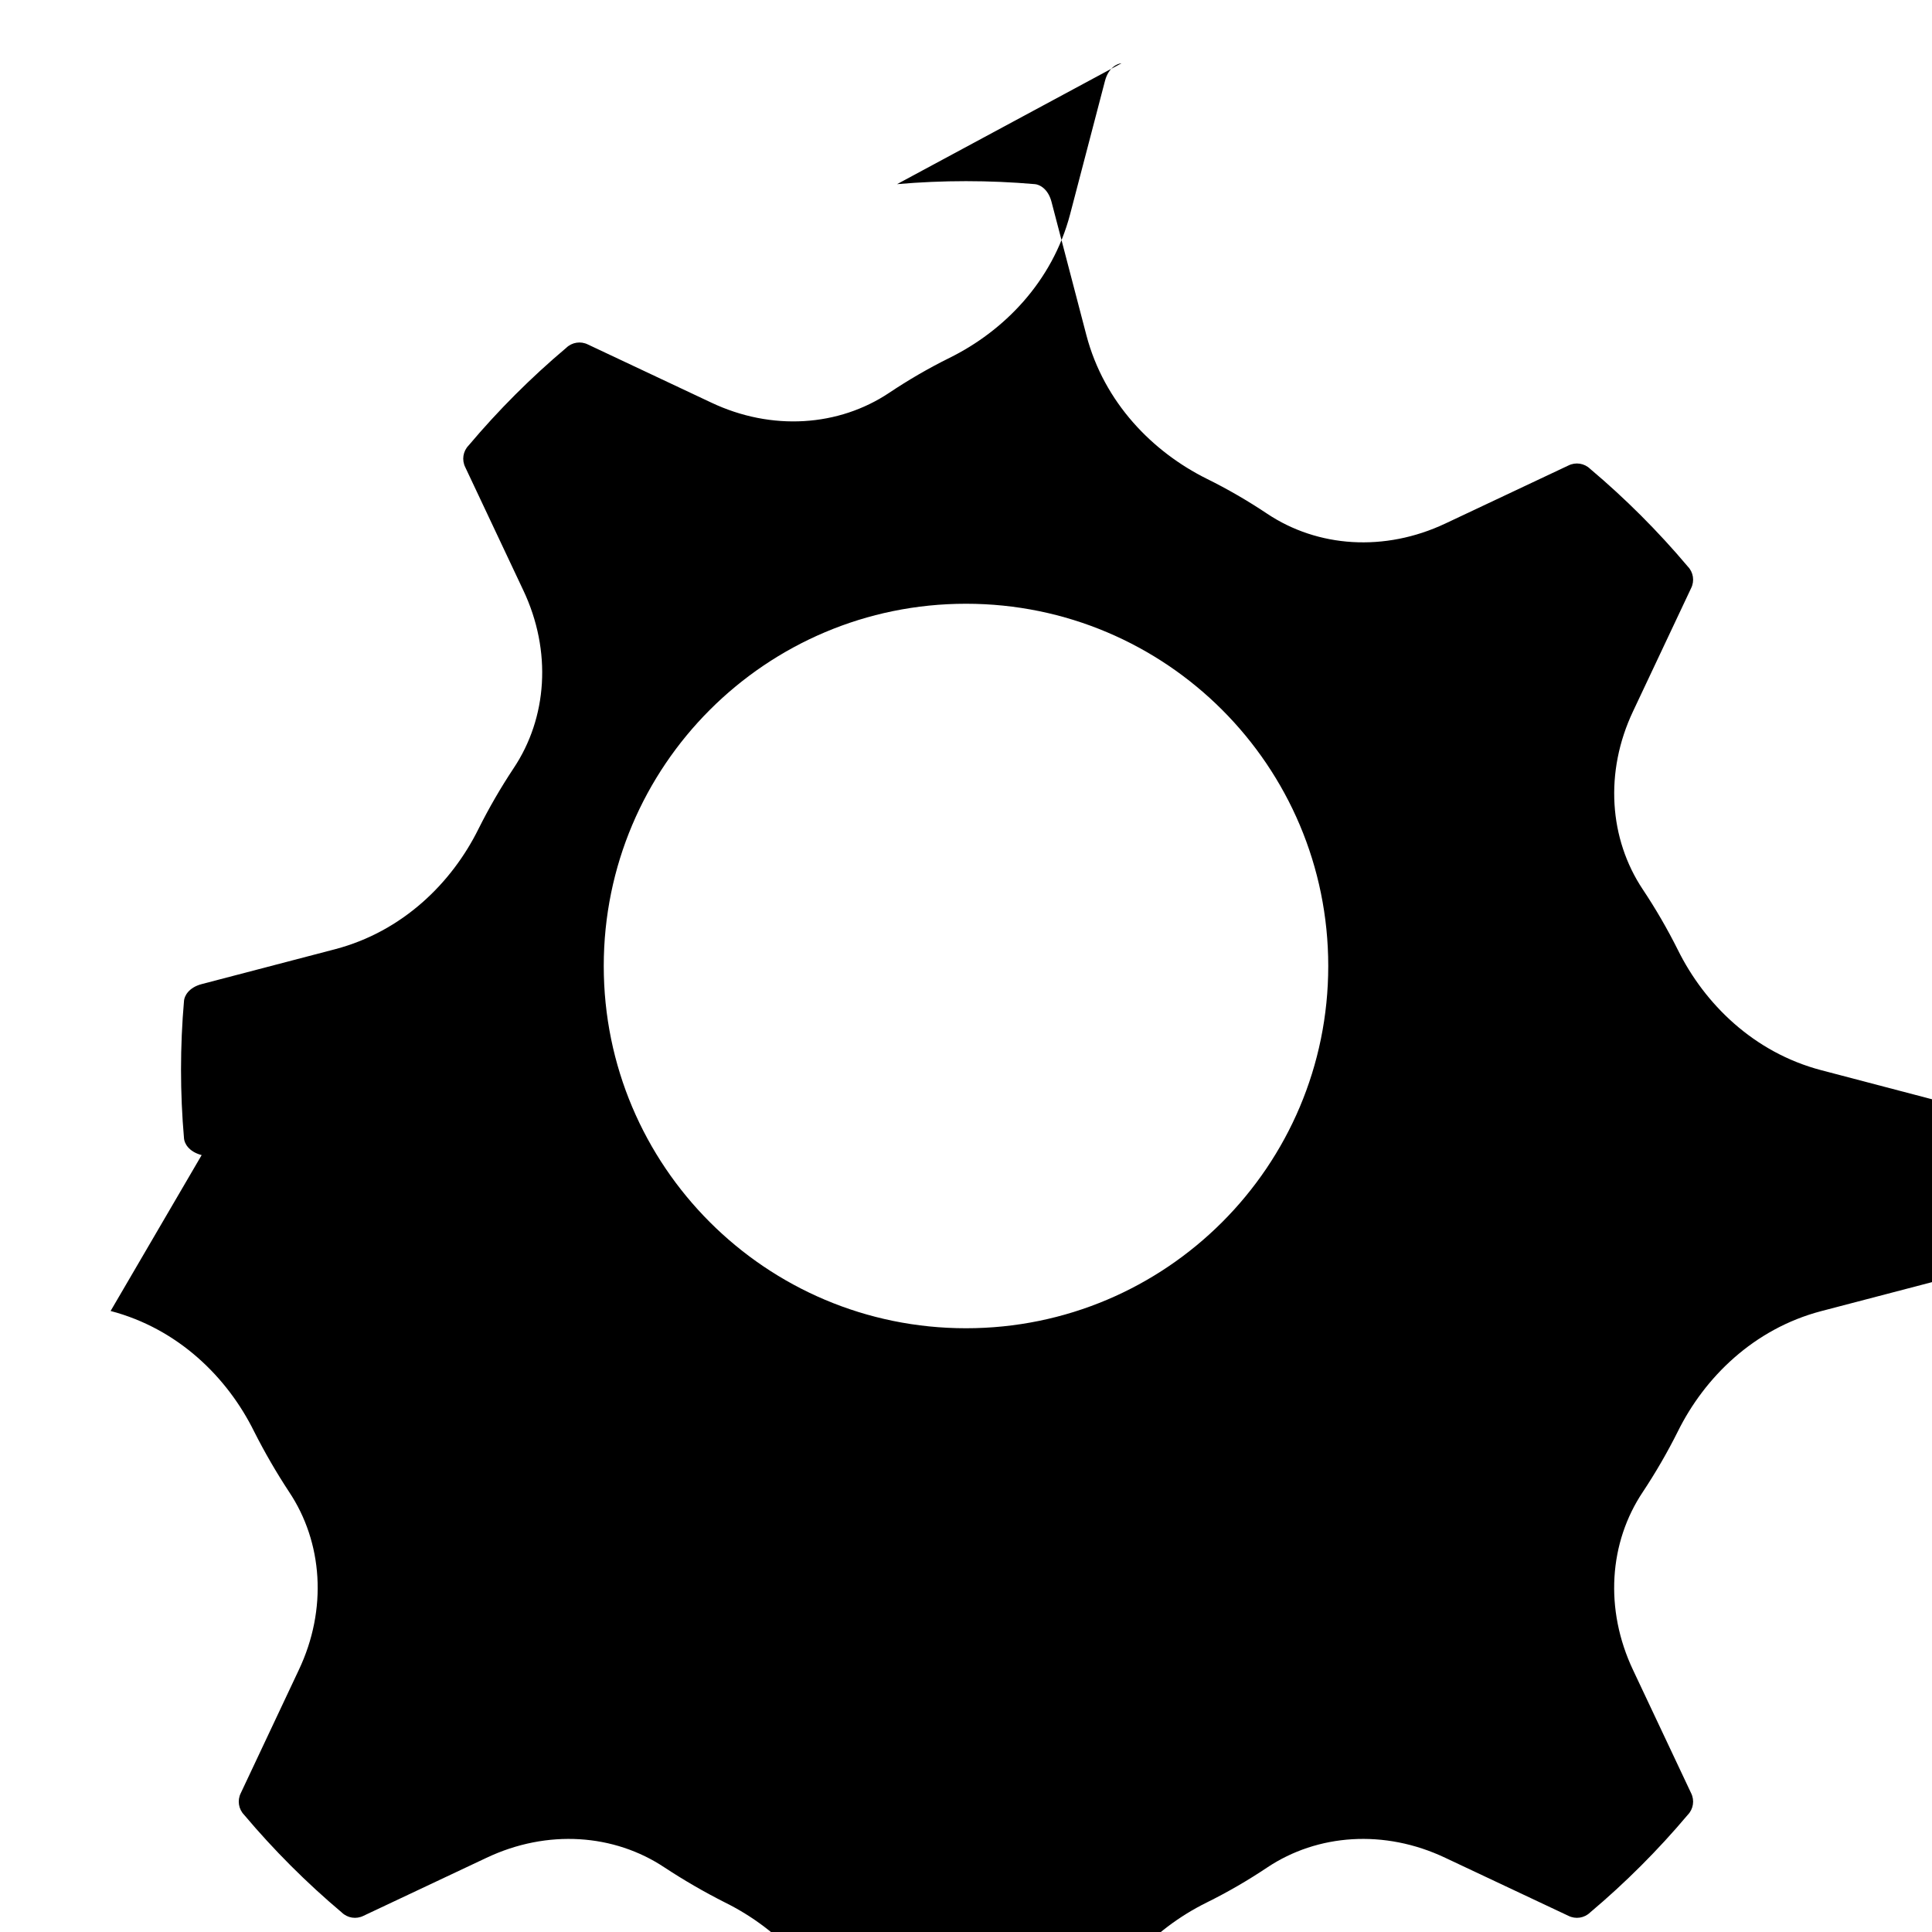
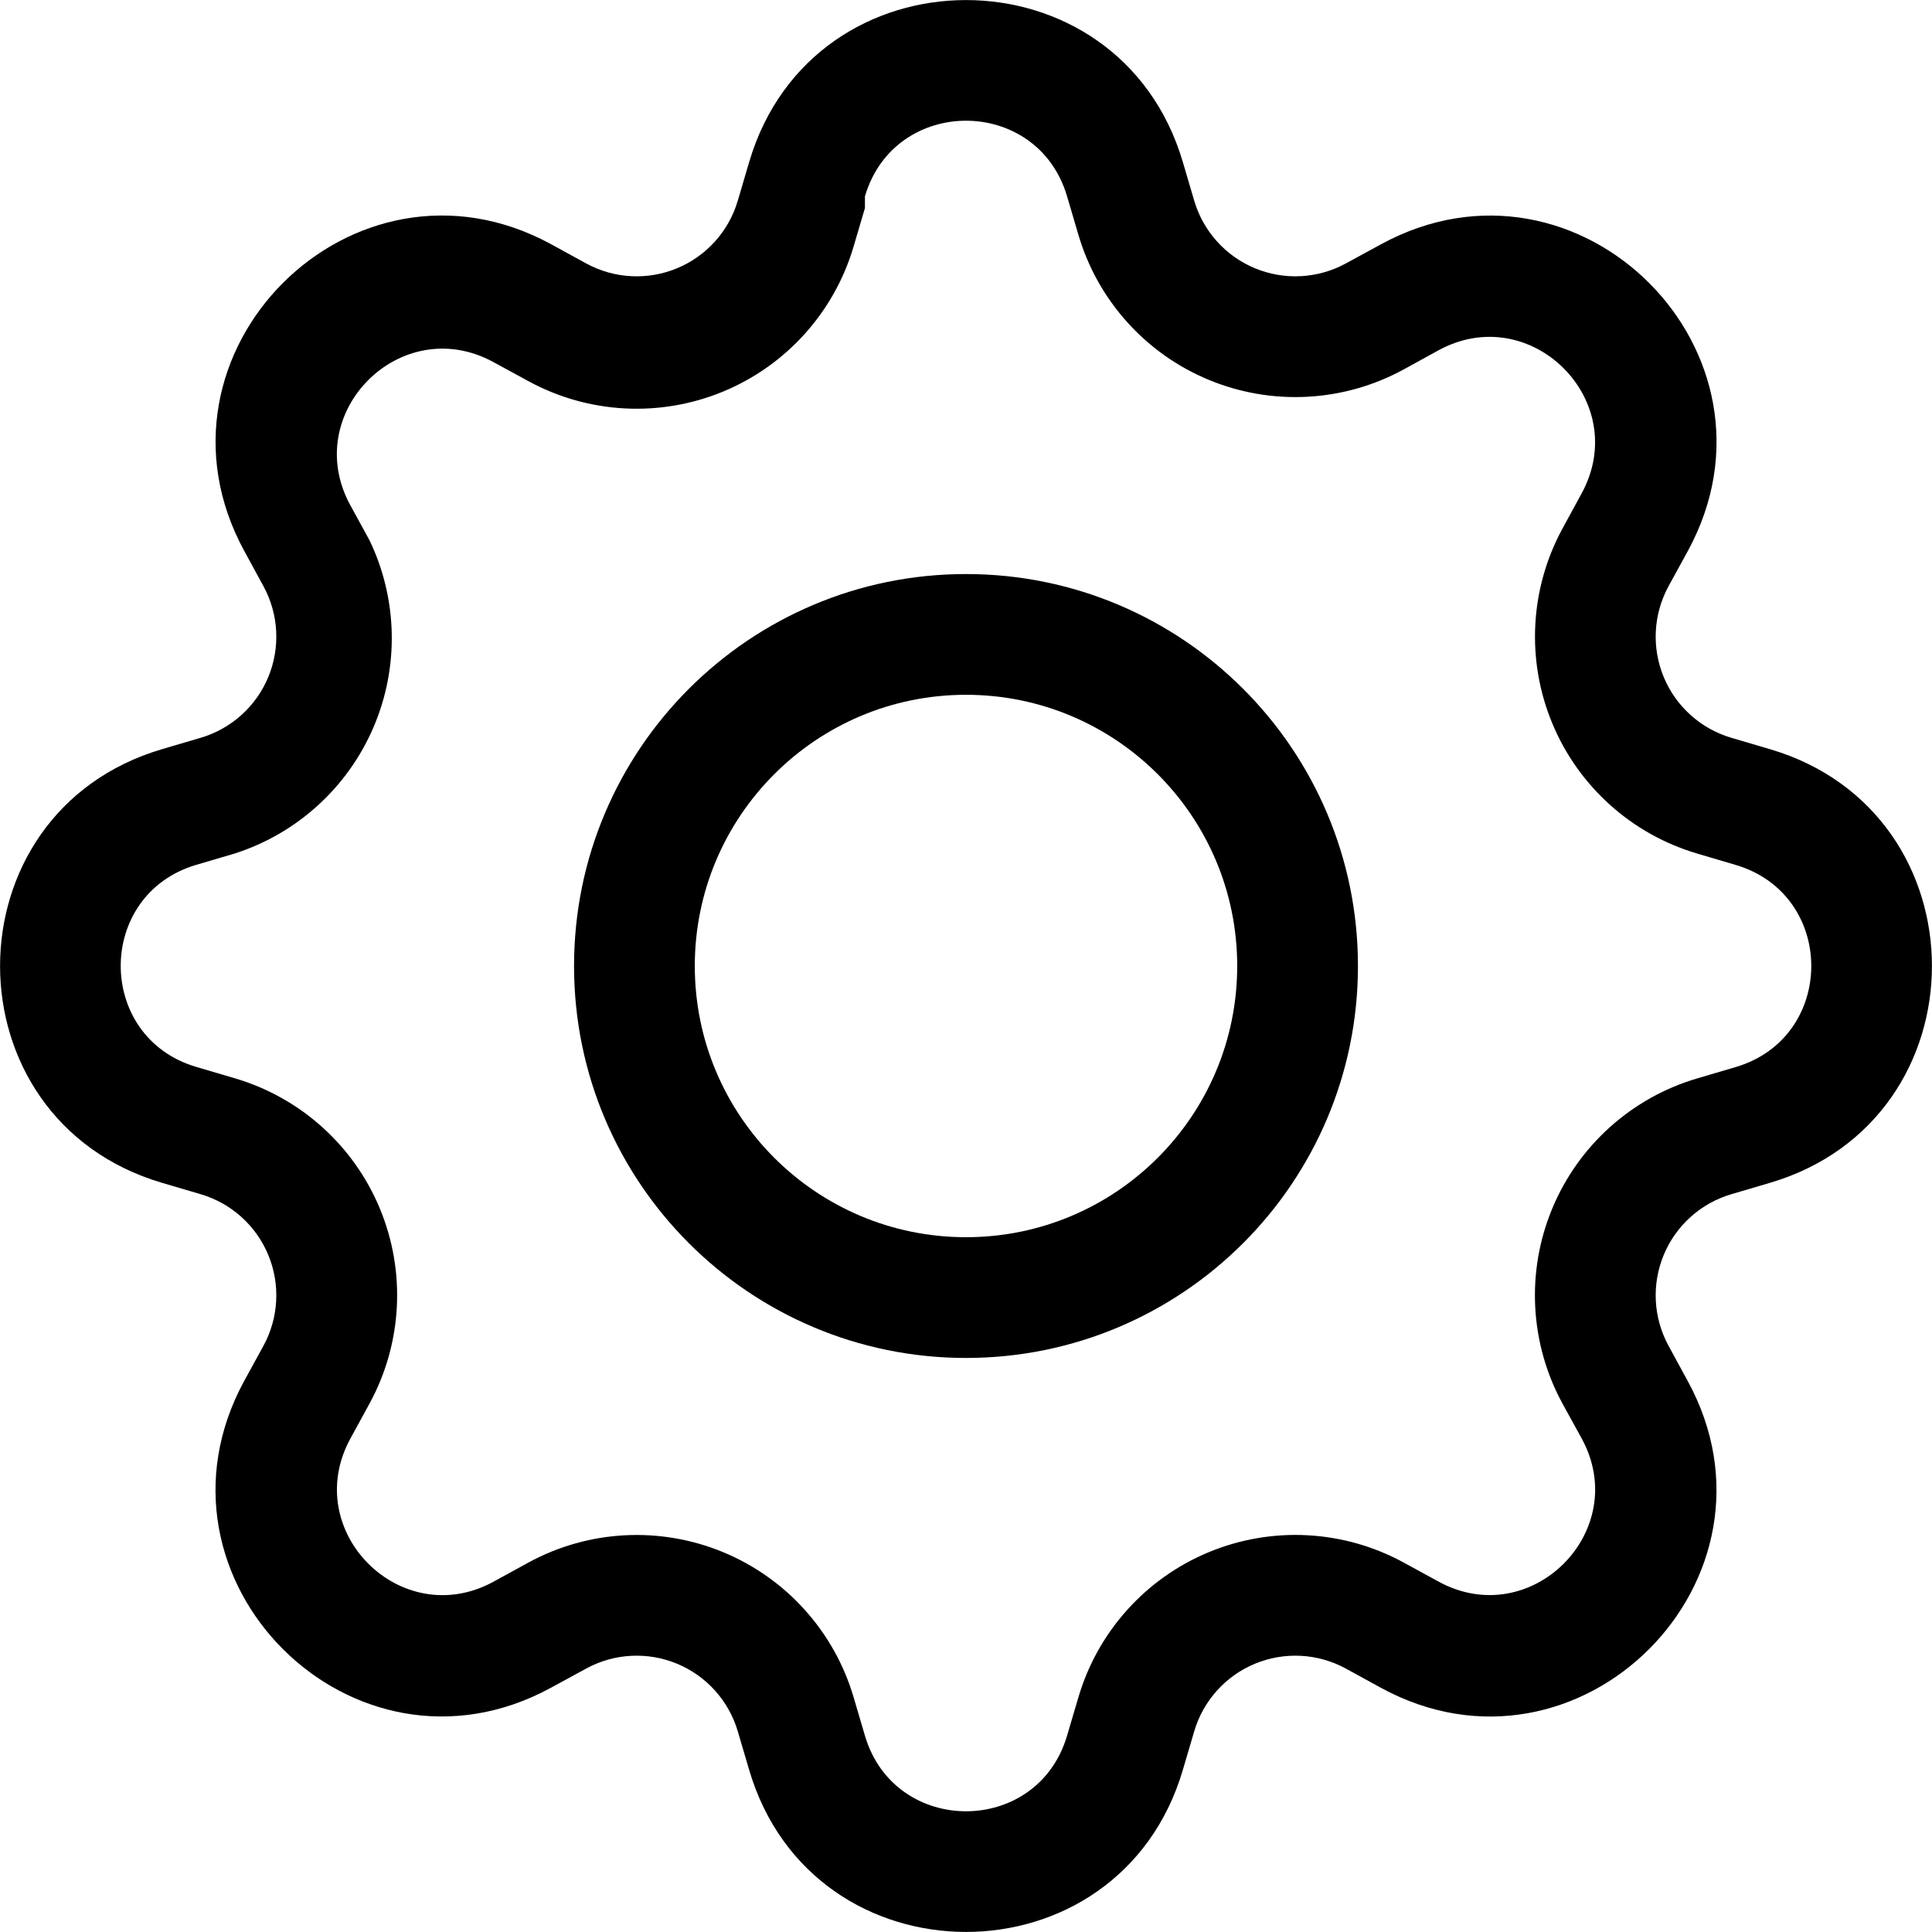
<svg xmlns="http://www.w3.org/2000/svg" viewBox="0 0 16 16" fill="currentColor">
-   <path fill-rule="evenodd" d="M7.429 1.525a6.593 6.593 0 0 1 1.142 0c.036.003.108.036.137.146l.289 1.105c.147.56.55.967.997 1.189.174.086.341.183.501.29.417.278.97.319 1.476.08l1.018-.48a.157.157 0 0 1 .18.028 6.718 6.718 0 0 1 .808.808.157.157 0 0 1 .028.18l-.48 1.018c-.24.506-.198 1.06.08 1.477.106.159.203.326.29.5.221.447.628.85 1.188.997l1.105.29c.11.029.143.1.146.137a6.573 6.573 0 0 1 0 1.142c-.003.036-.036.108-.146.137l-1.105.289c-.56.147-.967.55-1.188.997-.087.174-.184.341-.29.501-.279.417-.32.97-.08 1.476l.48 1.018a.157.157 0 0 1-.028.18 6.701 6.701 0 0 1-.808.808.157.157 0 0 1-.18.028l-1.019-.48c-.505-.24-1.06-.198-1.476.08-.16.107-.327.204-.501.29-.447.221-.85.628-.997 1.188l-.289 1.105c-.029.11-.1.143-.137.146a6.573 6.573 0 0 1-1.142 0c-.036-.003-.108-.036-.137-.146l-.289-1.105c-.147-.56-.55-.967-.997-1.188a5.081 5.081 0 0 1-.501-.29c-.417-.278-.97-.32-1.476-.08l-1.018.48a.157.157 0 0 1-.18-.028 6.705 6.705 0 0 1-.808-.808.157.157 0 0 1-.028-.18l.48-1.019c.24-.505.198-1.06-.08-1.476a5.088 5.088 0 0 1-.29-.501c-.221-.447-.628-.85-1.188-.997L1.67 9.566c-.11-.029-.143-.1-.146-.137a6.573 6.573 0 0 1 0-1.142c.003-.036.036-.108.146-.137l1.105-.289c.56-.147.967-.55 1.188-.997.087-.174.184-.341.29-.501.279-.417.32-.97.08-1.476l-.48-1.018a.157.157 0 0 1 .028-.18 6.718 6.718 0 0 1 .808-.808.157.157 0 0 1 .18-.028l1.019.48c.505.24 1.06.198 1.476-.08.16-.107.327-.204.501-.29.447-.221.85-.628.997-1.188l.289-1.105c.029-.11.1-.143.137-.146ZM8 11a3 3 0 1 1 0-6 3 3 0 0 1 0 6Z" clip-rule="evenodd" />
+   <path d="M8 4.754a3.246 3.246 0 1 0 0 6.492 3.246 3.246 0 0 0 0-6.492zM5.754 8a2.246 2.246 0 1 1 4.492 0 2.246 2.246 0 0 1-4.492 0z" />
+   <path d="M9.796 1.343c-.527-1.79-3.065-1.79-3.592 0l-.094.319a.873.873 0 0 1-1.255.52l-.292-.16c-1.64-.892-3.433.902-2.54 2.541l.159.292a.873.873 0 0 1-.52 1.255l-.319.094c-1.79.527-1.79 3.065 0 3.592l.319.094a.873.873 0 0 1 .52 1.255l-.16.292c-.892 1.64.901 3.434 2.541 2.54l.292-.159a.873.873 0 0 1 1.255.52l.094.319c.527 1.79 3.065 1.79 3.592 0l.094-.319a.873.873 0 0 1 1.255-.52l.292.16c1.64.893 3.434-.902 2.54-2.541l-.159-.292a.873.873 0 0 1 .52-1.255l.319-.094c1.79-.527 1.79-3.065 0-3.592l-.319-.094a.873.873 0 0 1-.52-1.255l.16-.292c.893-1.64-.902-3.433-2.541-2.54l-.292.159a.873.873 0 0 1-1.255-.52l-.094-.319zm-2.633.283c.246-.835 1.428-.835 1.674 0l.094.319a1.873 1.873 0 0 0 2.693 1.115l.291-.16c.764-.415 1.6.42 1.184 1.185l-.159.292a1.873 1.873 0 0 0 1.116 2.692l.318.094c.835.246.835 1.428 0 1.674l-.319.094a1.873 1.873 0 0 0-1.115 2.693l.16.291c.415.764-.42 1.6-1.185 1.184l-.291-.159a1.873 1.873 0 0 0-2.693 1.116l-.094.318c-.246.835-1.428.835-1.674 0l-.094-.319a1.873 1.873 0 0 0-2.692-1.115l-.292.16c-.764.415-1.6-.42-1.184-1.185l.159-.291A1.873 1.873 0 0 0 1.945 8.93l-.319-.094c-.835-.246-.835-1.428 0-1.674l.319-.094A1.873 1.873 0 0 0 3.06 4.474l-.16-.292c-.415-.764.42-1.6 1.185-1.184l.292.159a1.873 1.873 0 0 0 2.692-1.115l.094-.319z" />
</svg>
